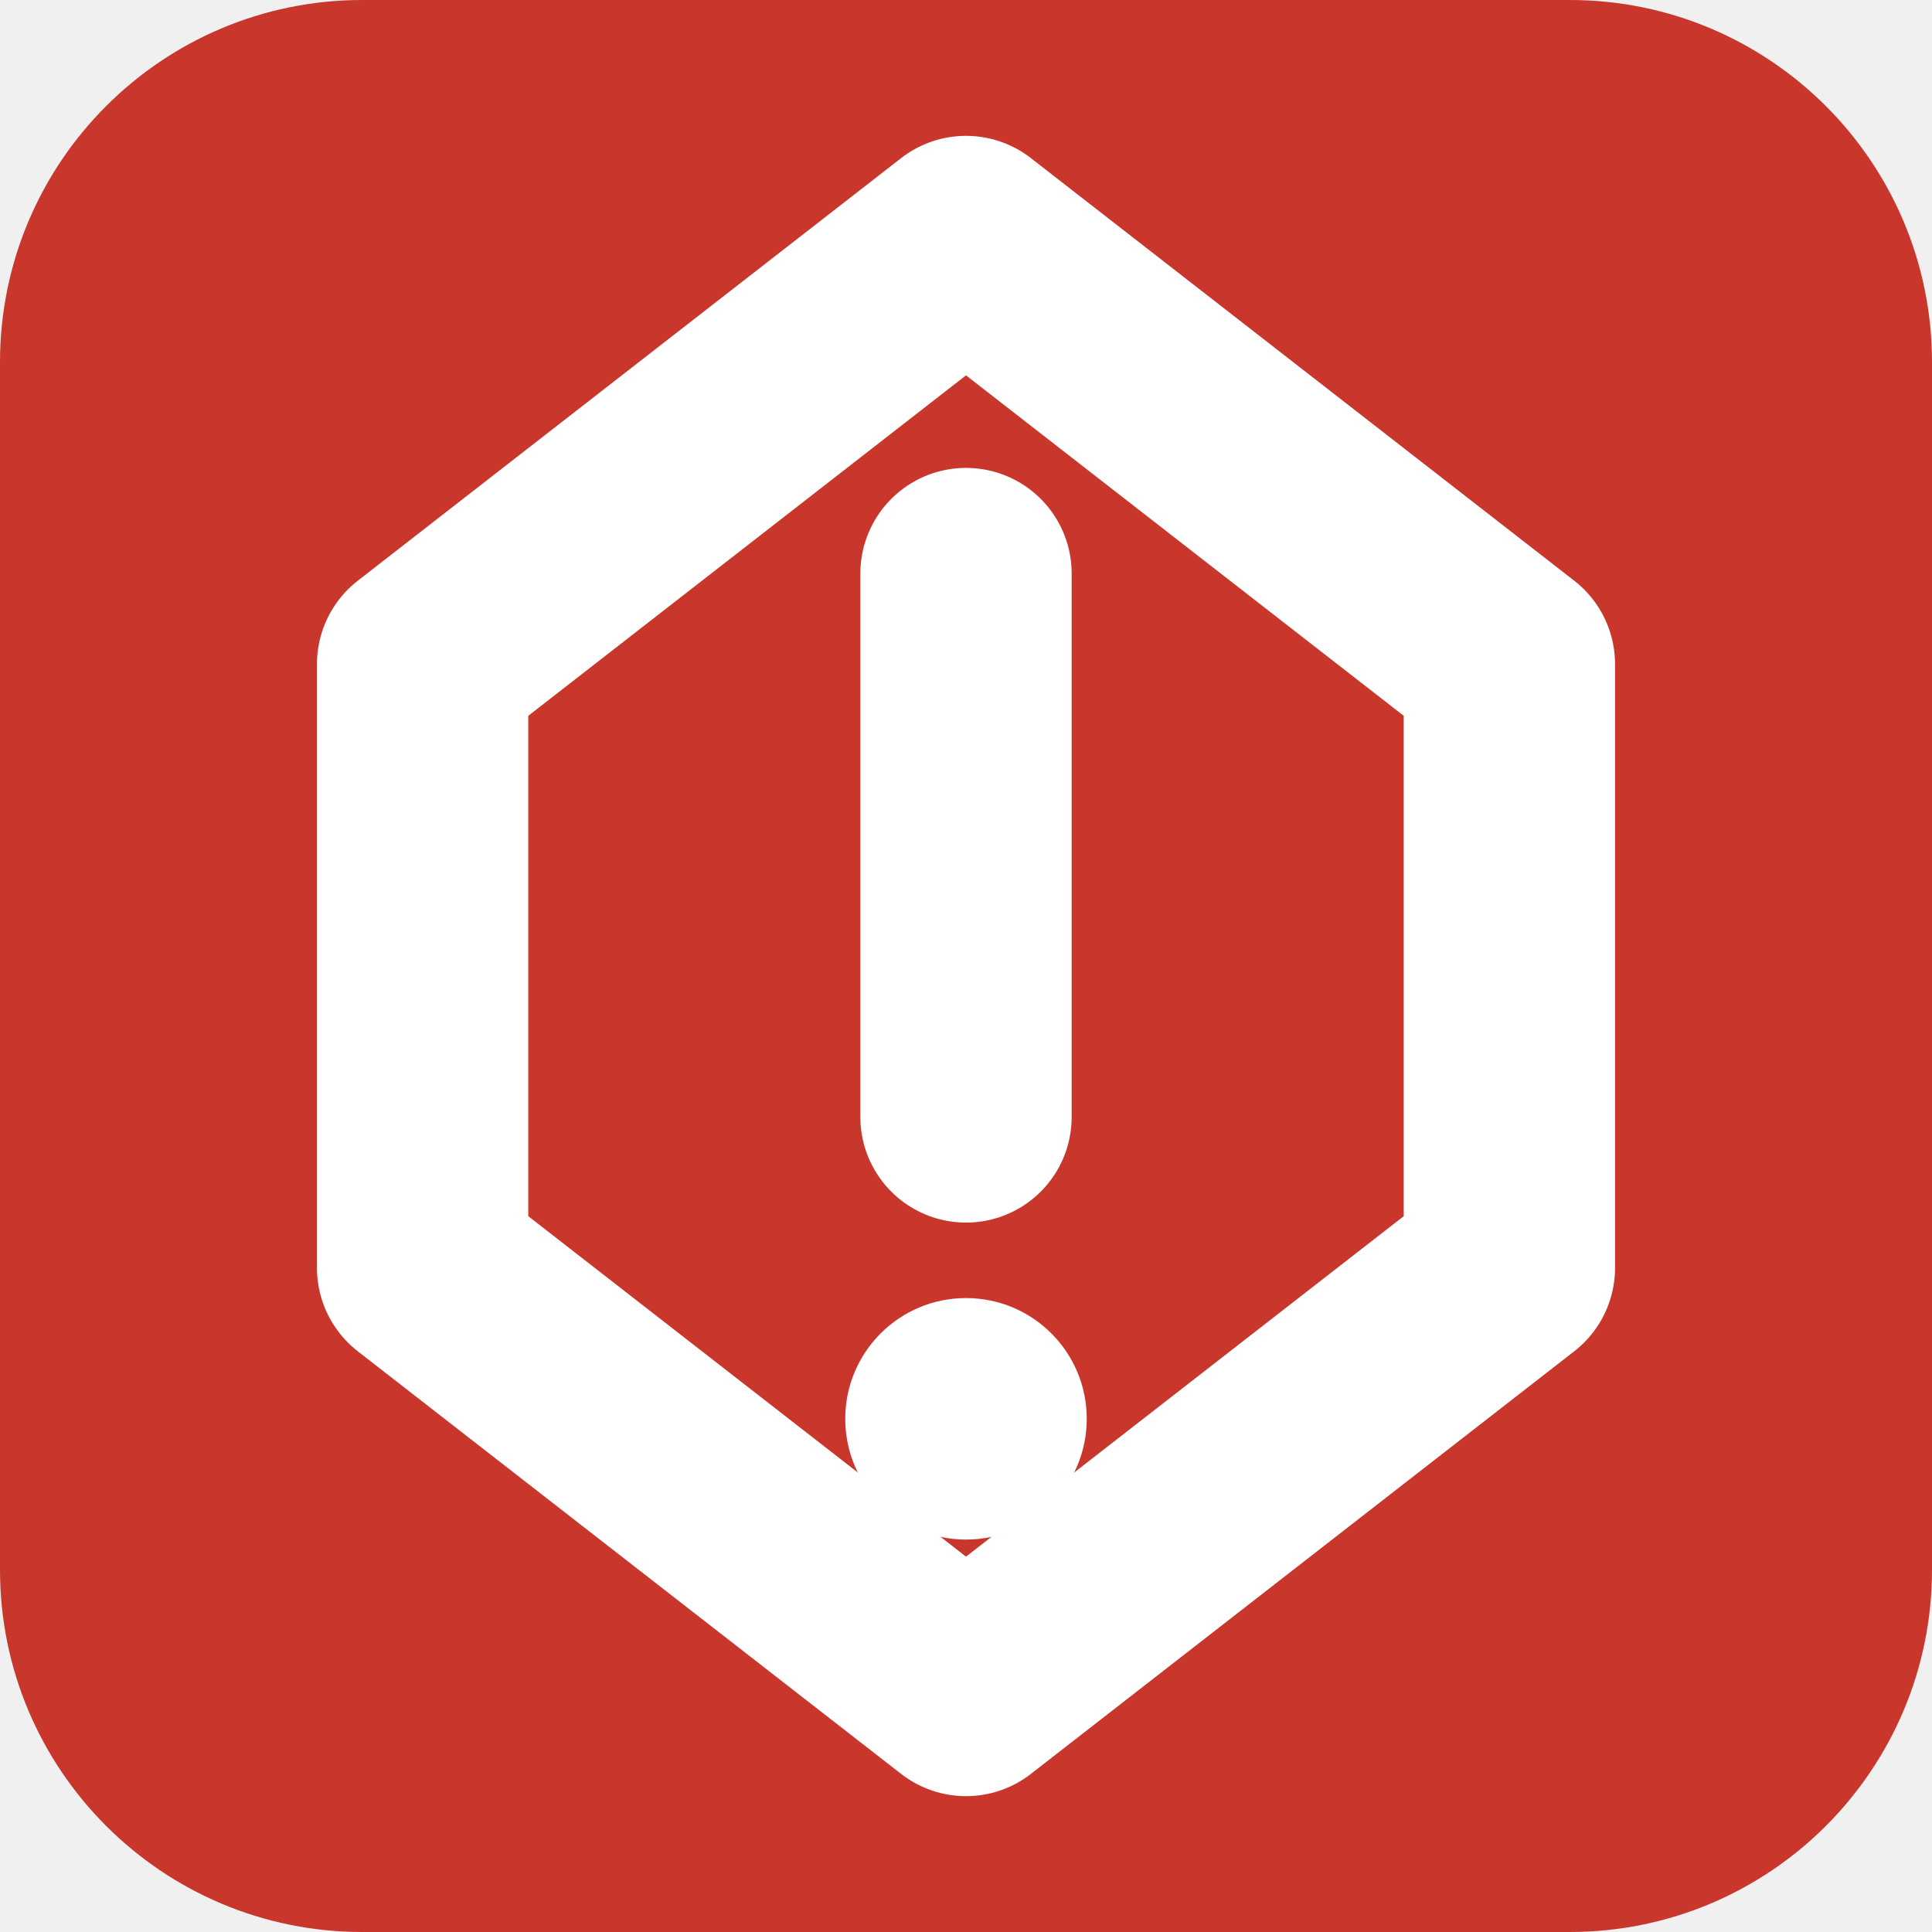
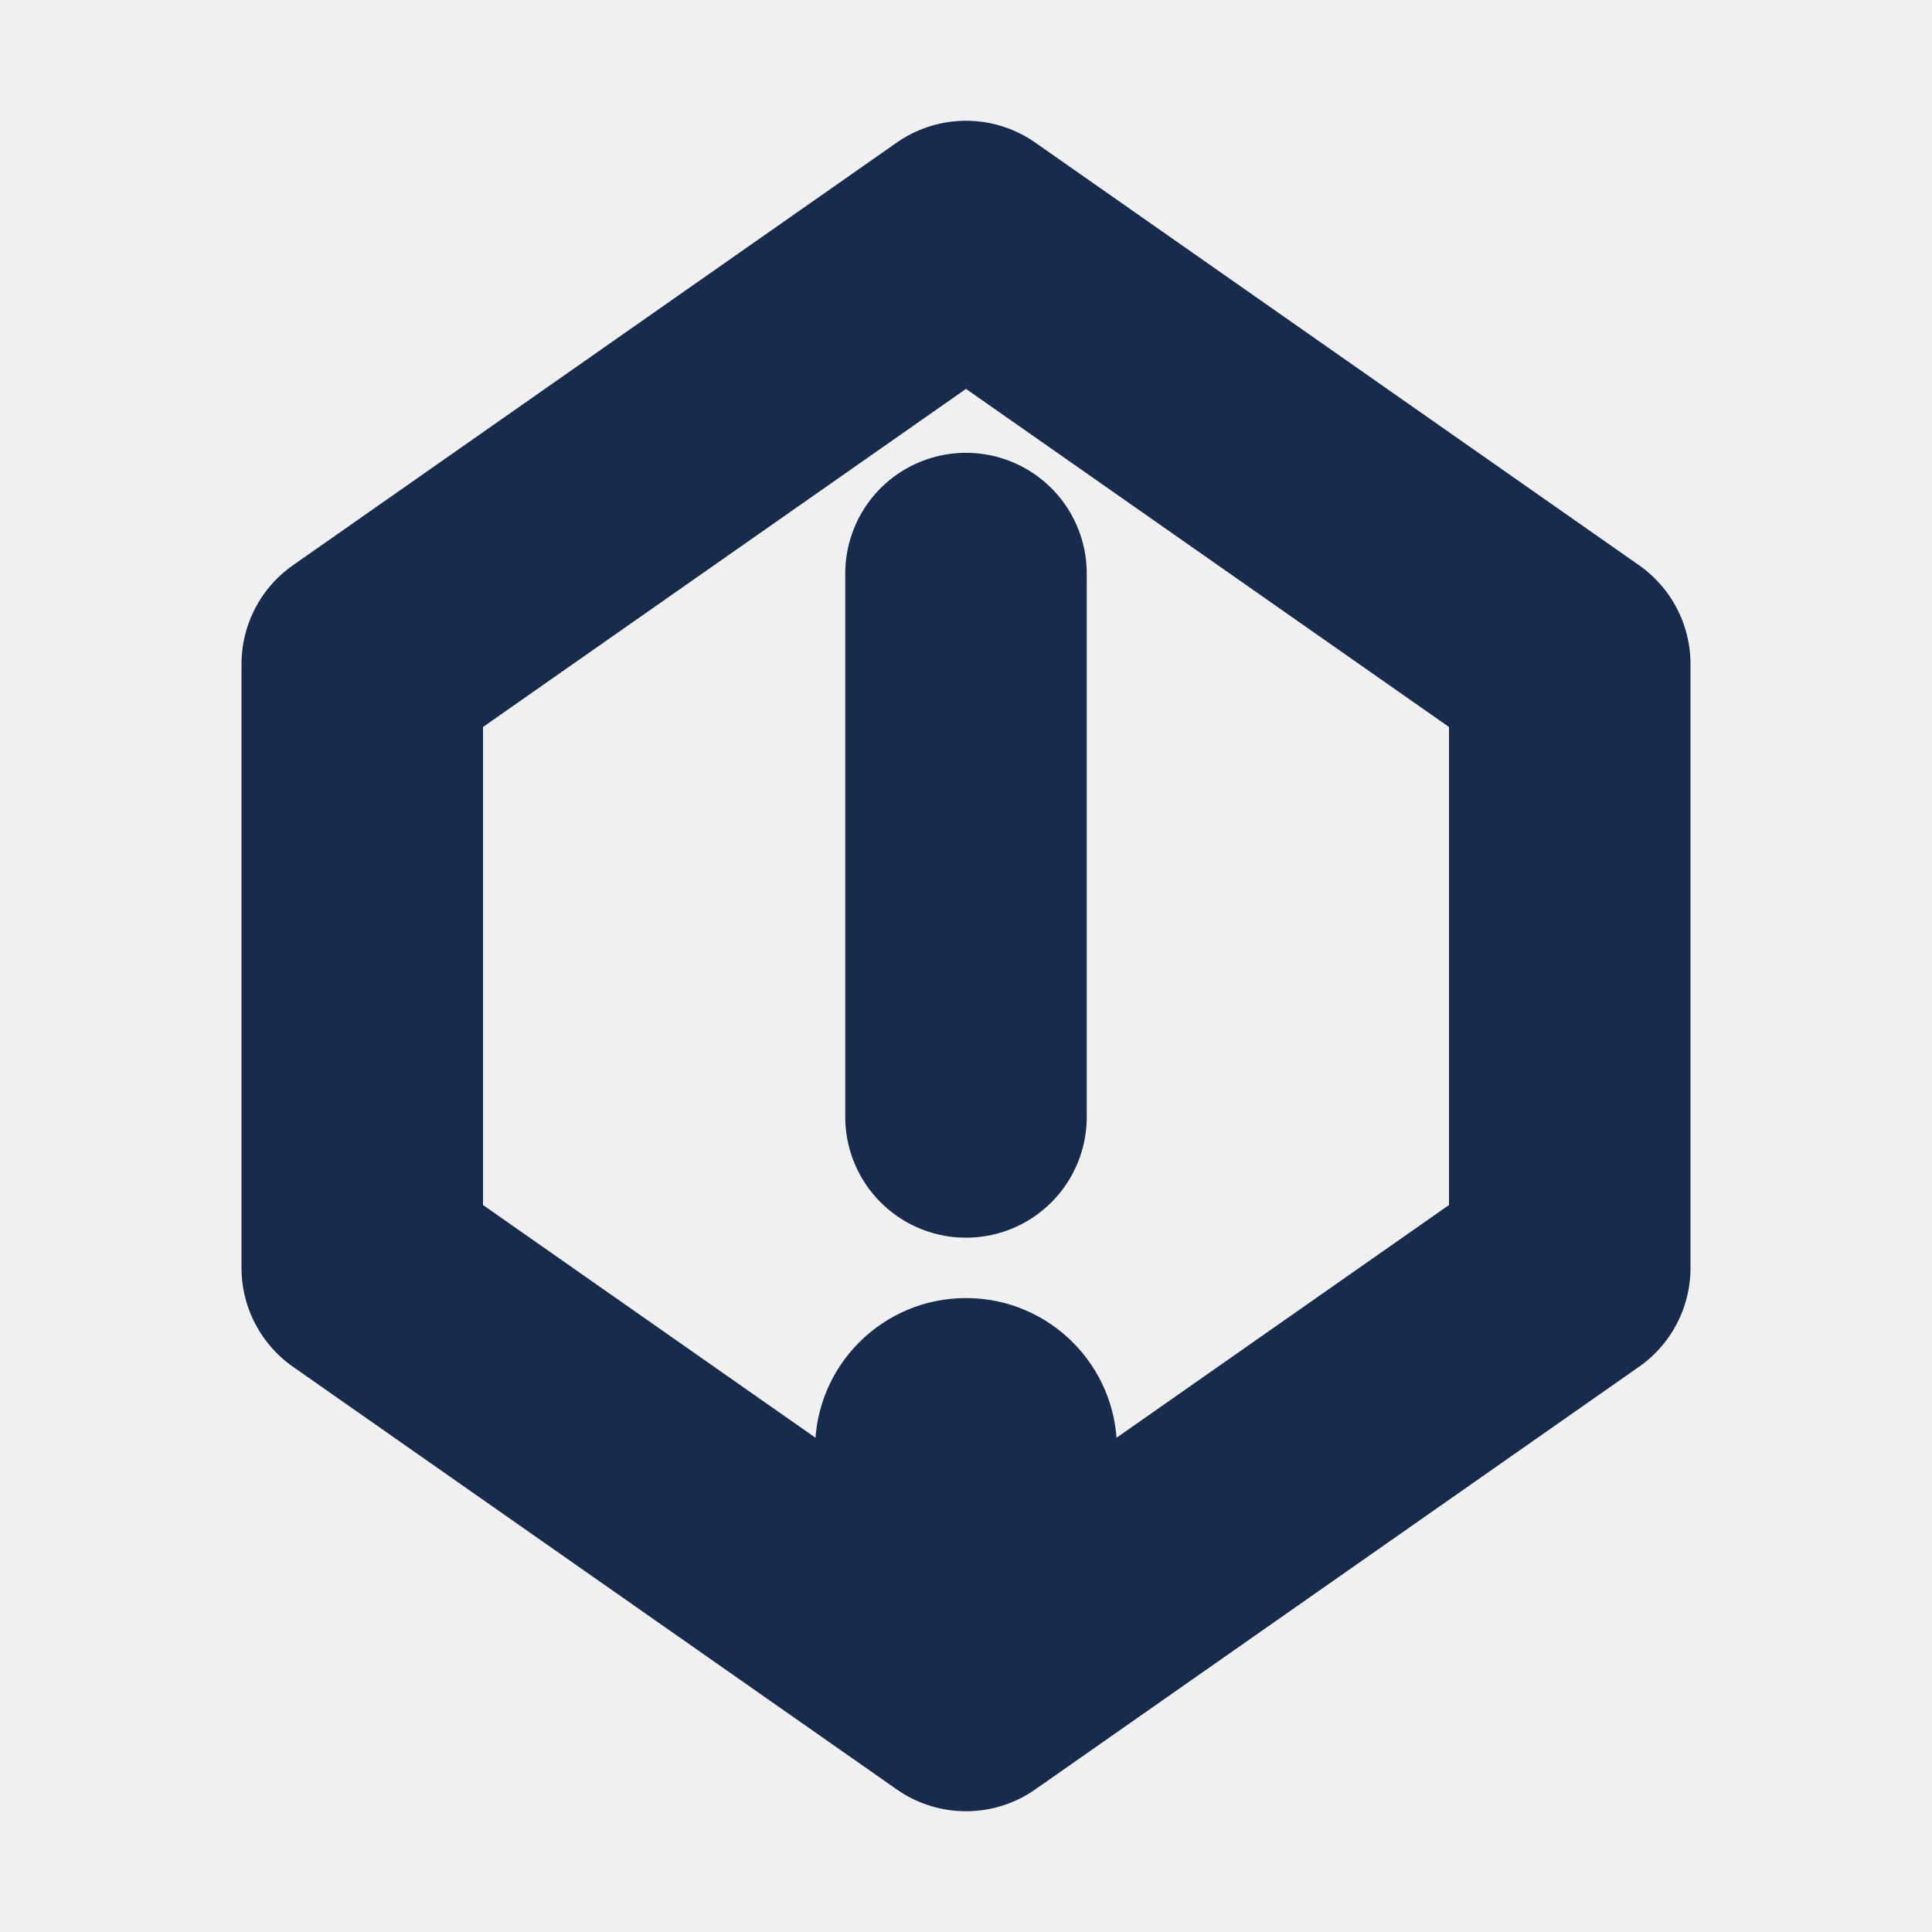
<svg xmlns="http://www.w3.org/2000/svg" viewBox="0 0 64 64">
-   <rect width="64" height="64" rx="12" fill="#c9372c" />
-   <path d="M32 8 50 22v20L32 56 14 42V22Z" fill="none" stroke="#fff" stroke-linejoin="round" stroke-width="7" />
-   <path d="M32 19v18" stroke="#fff" stroke-linecap="round" stroke-width="7" />
-   <circle cx="32" cy="47" r="4" fill="#fff" />
+   <path d="M32 8 52 22v20L32 56 12 42V22Z" fill="none" stroke="#172b4d" stroke-linejoin="round" stroke-width="8" />
+   <path d="M32 19v18" stroke="#172b4d" stroke-linecap="round" stroke-width="8" />
+   <circle cx="32" cy="48" r="5" fill="#172b4d" />
</svg>
